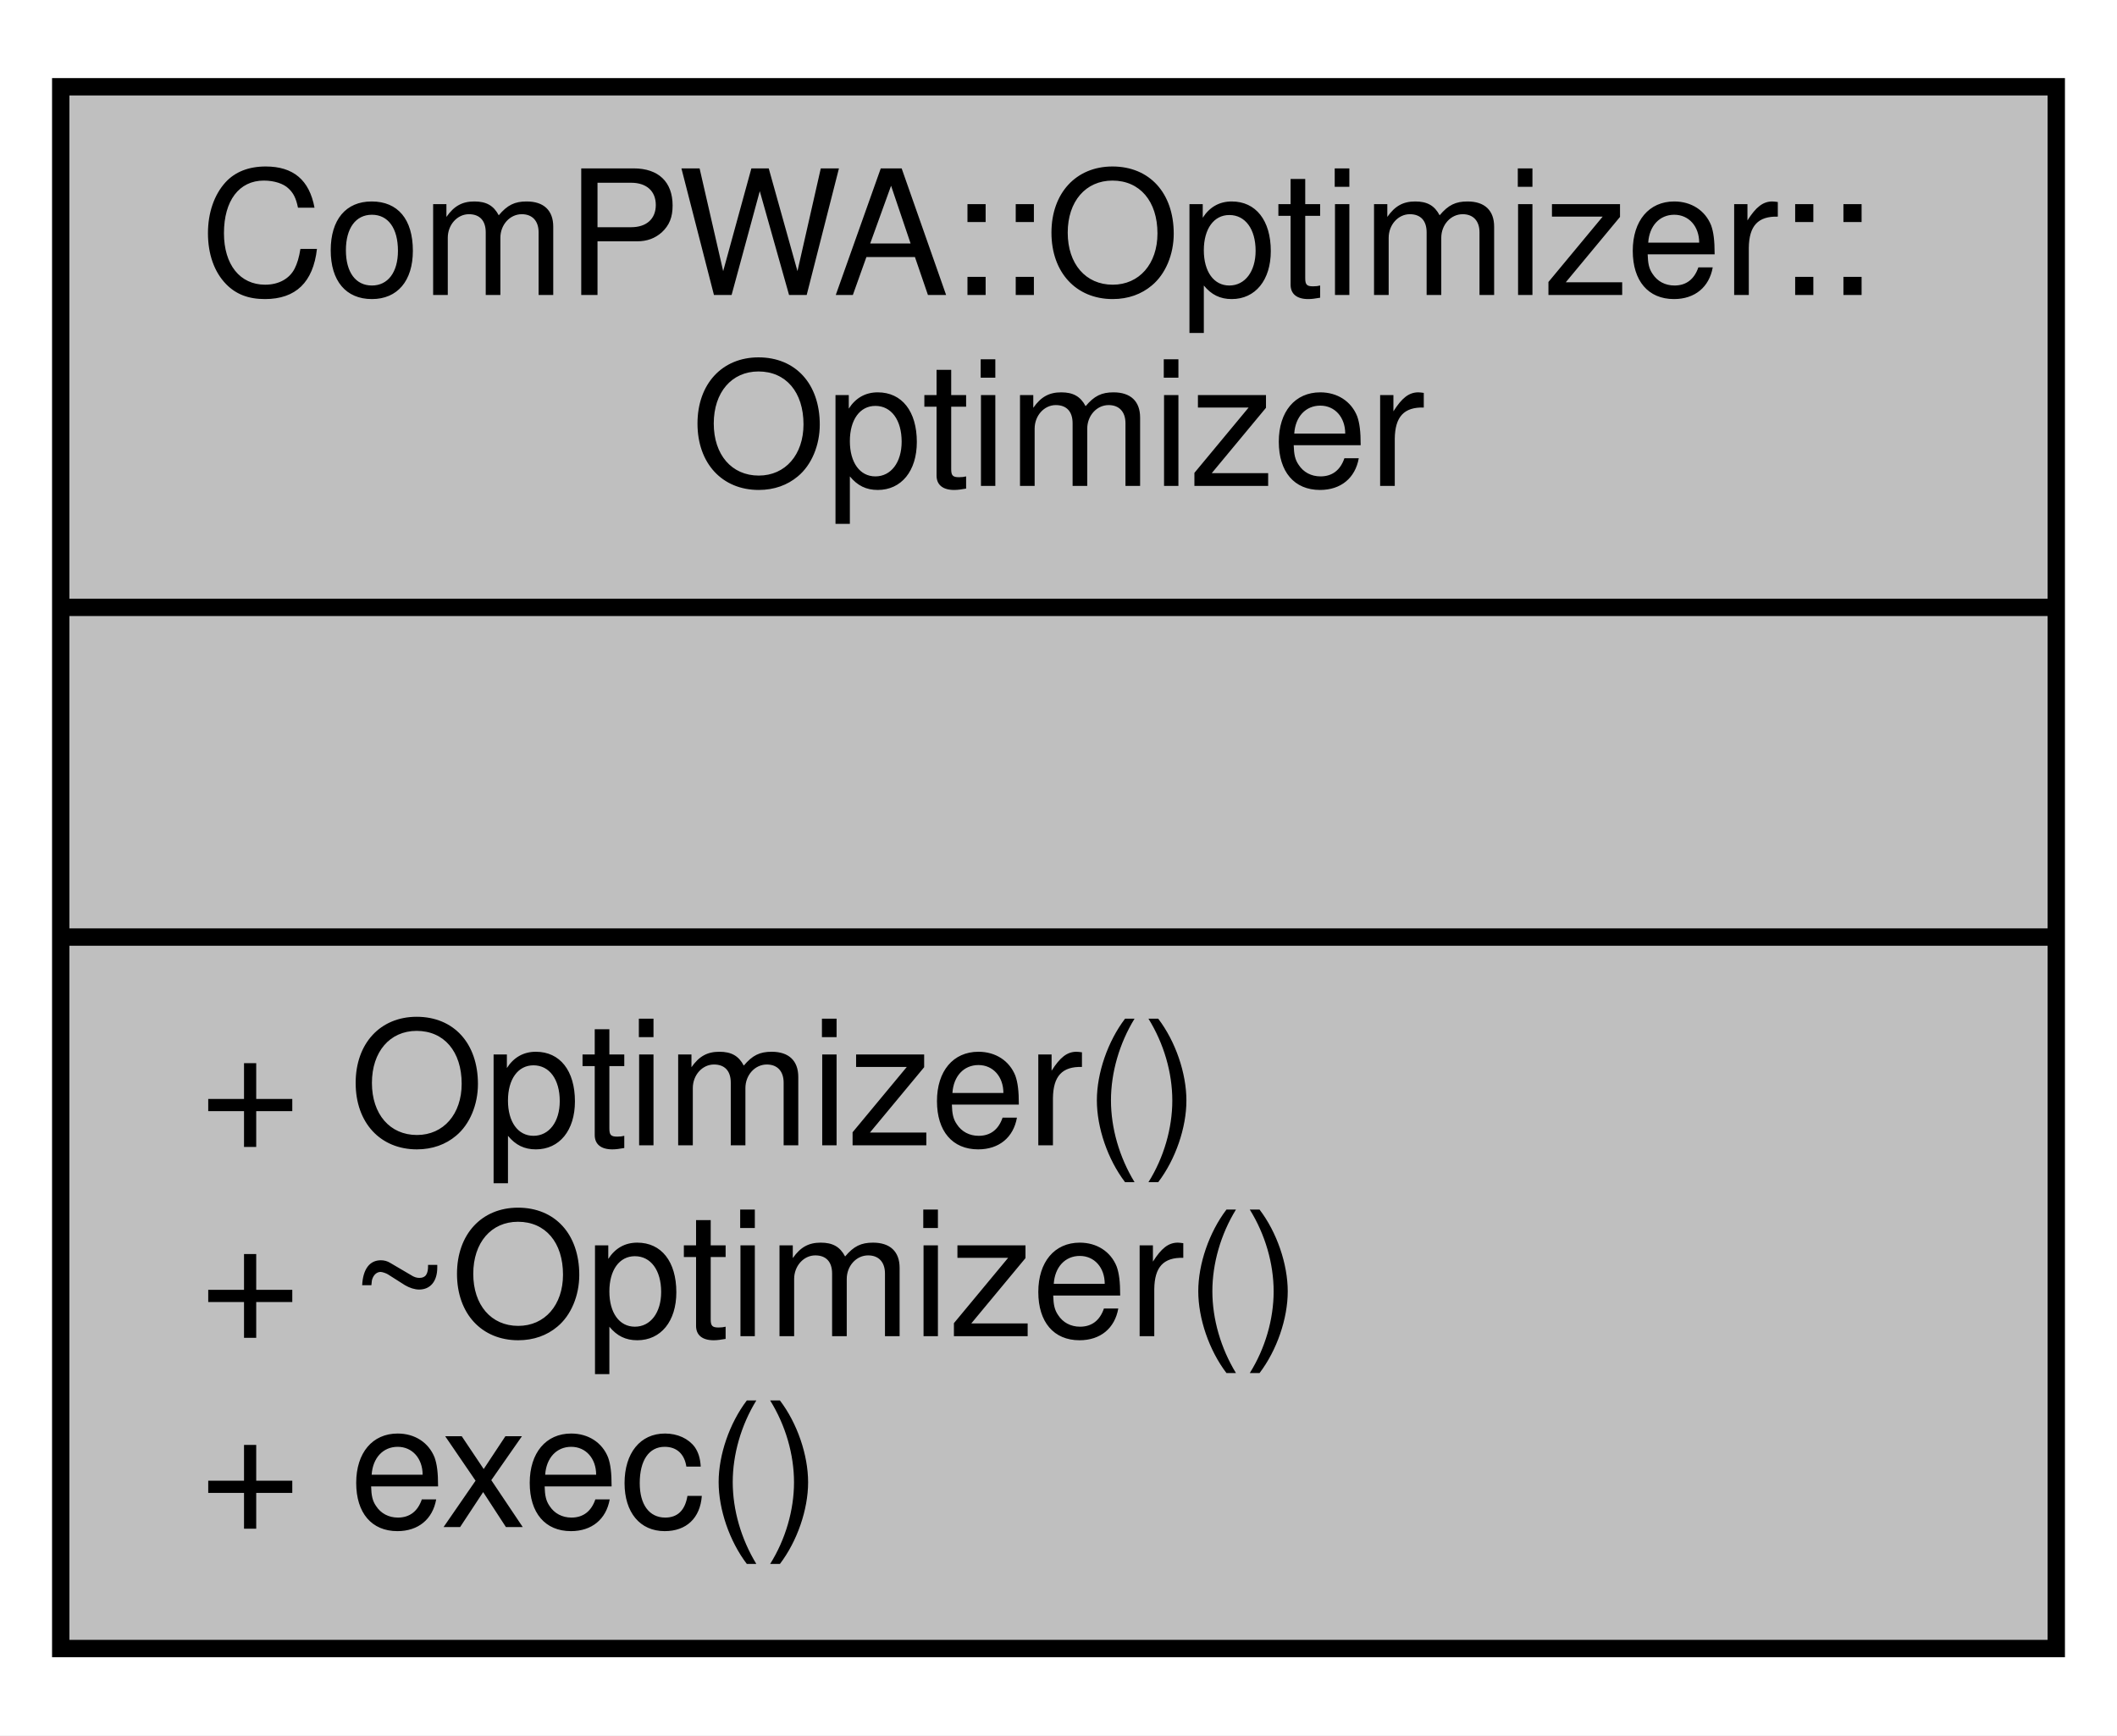
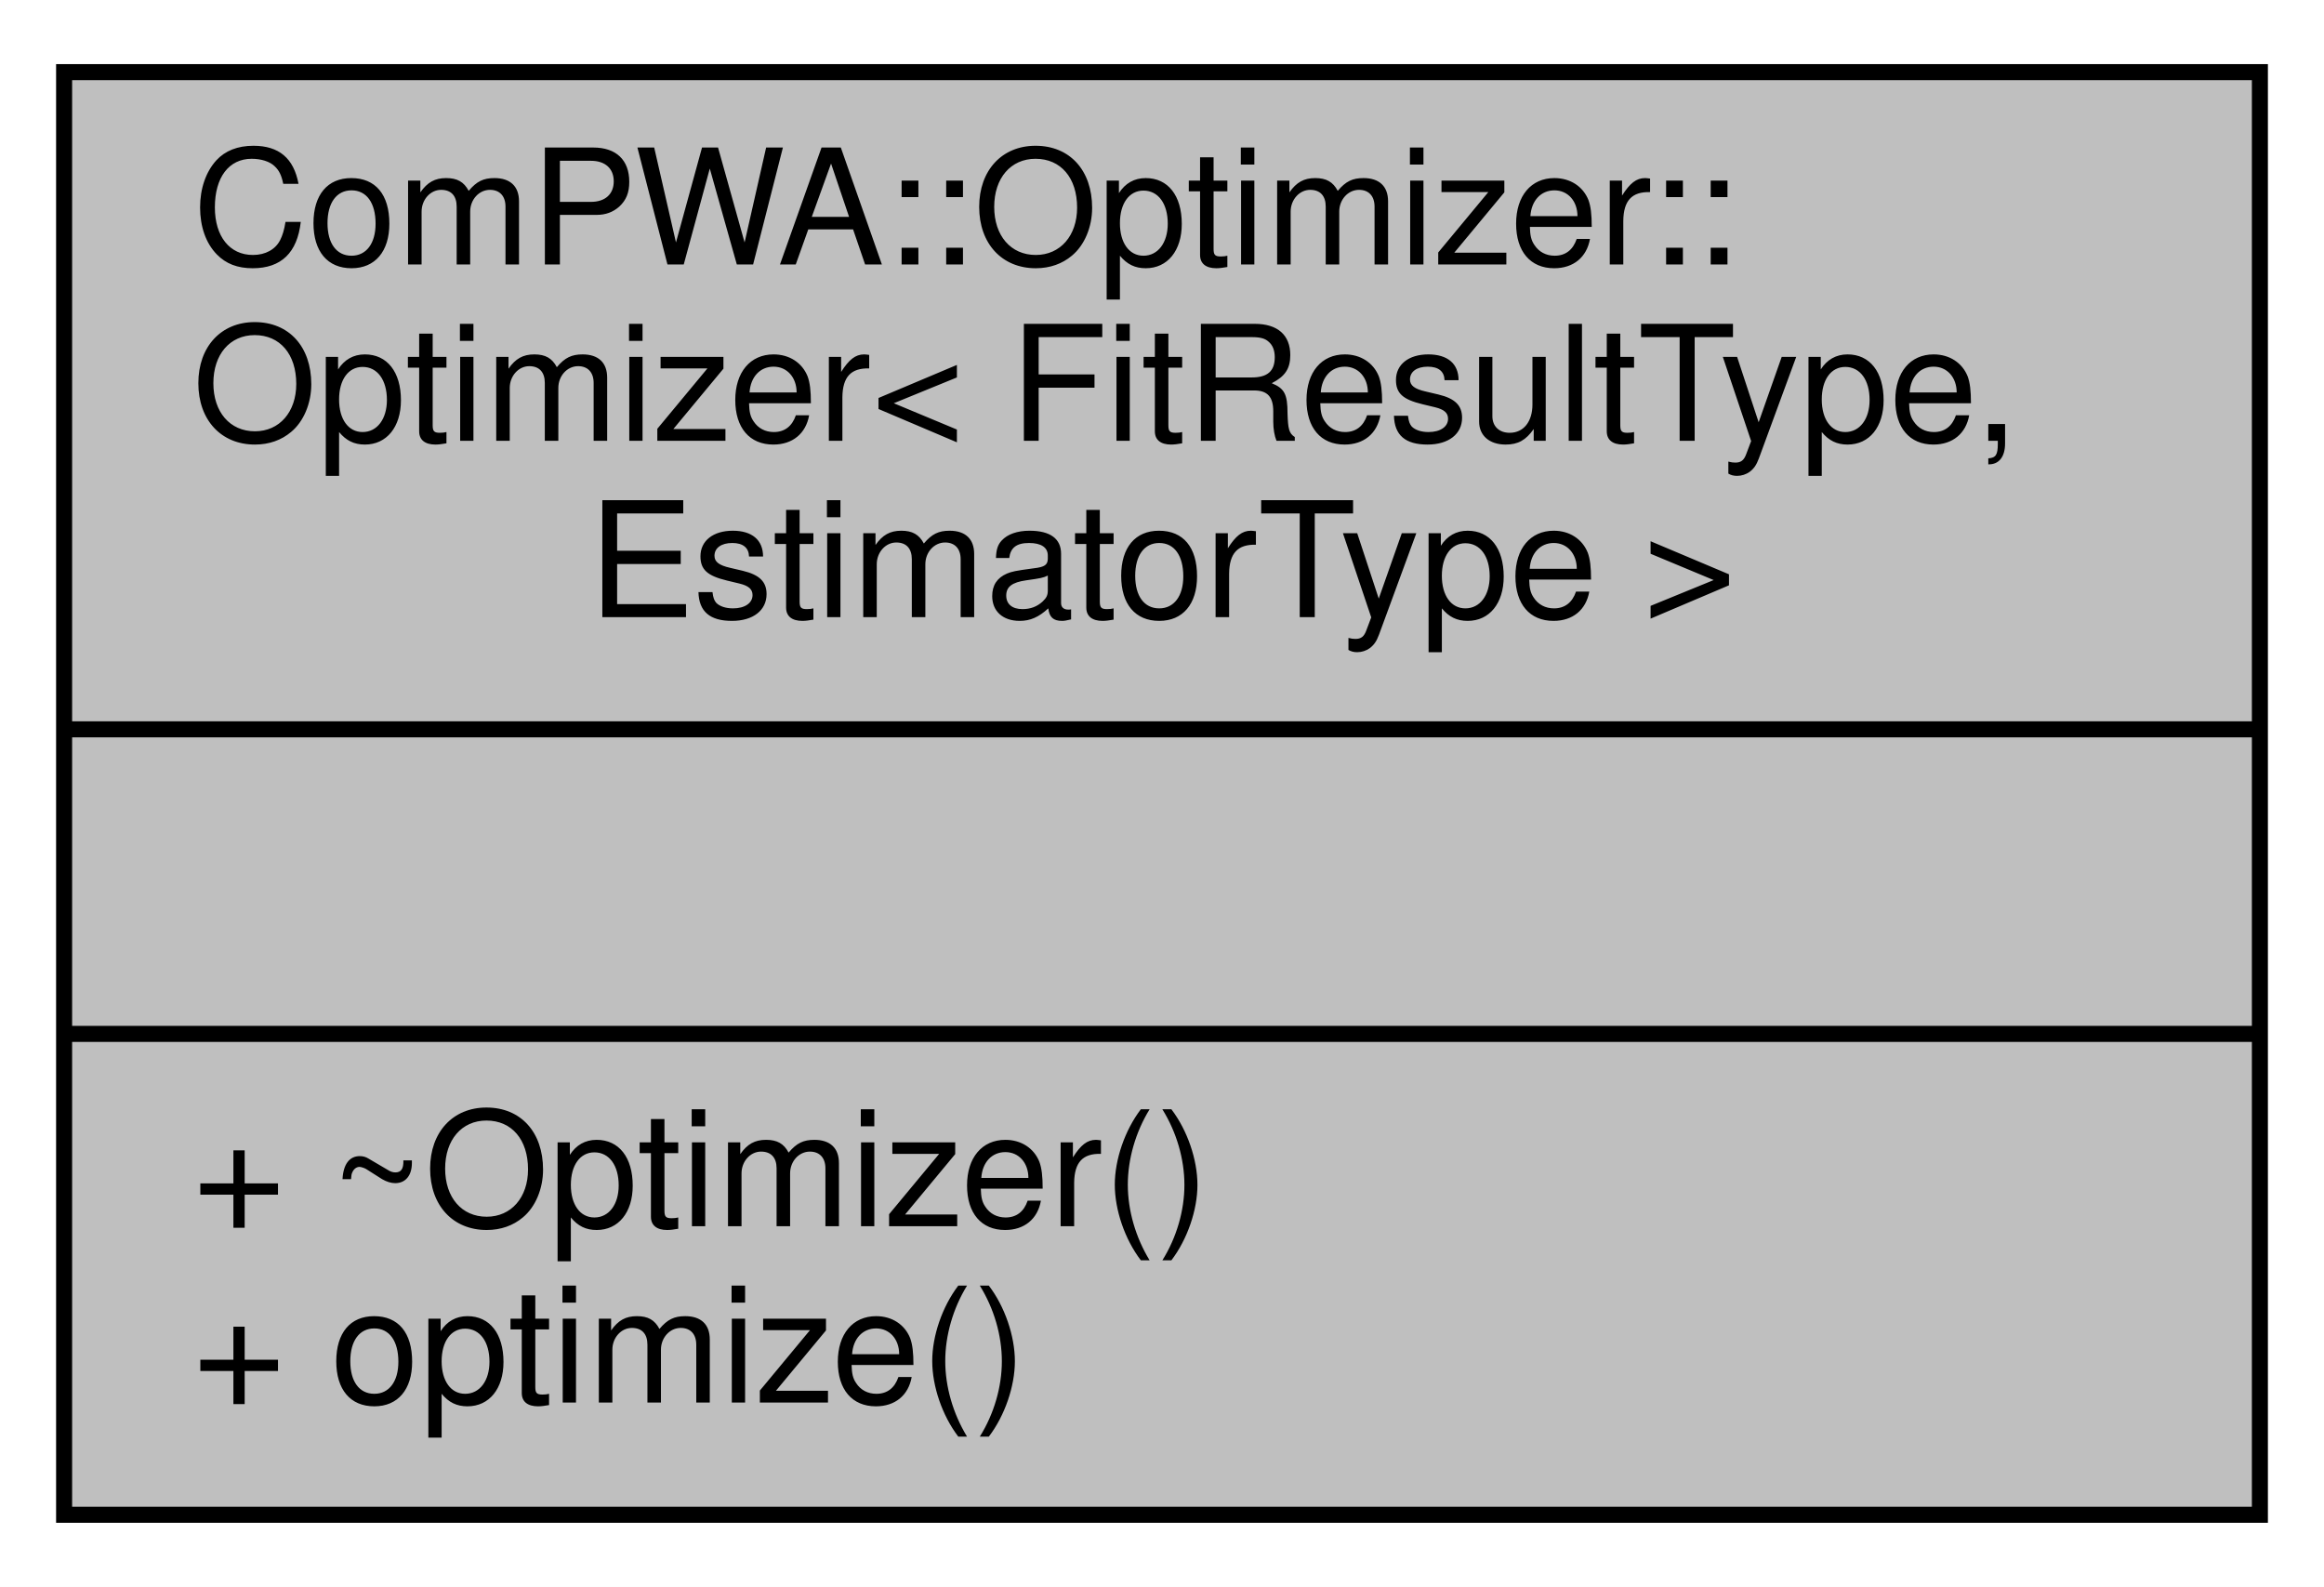
- <svg xmlns="http://www.w3.org/2000/svg" width="122pt" height="100pt" viewBox="0.00 0.00 122.00 100.00">
-   <g id="graph0" class="graph" transform="scale(1 1) rotate(0) translate(4 96)">
-     <polygon fill="white" stroke="none" points="-4,4 -4,-96 118,-96 118,4 -4,4" />
+ <svg xmlns="http://www.w3.org/2000/svg" width="145pt" height="99pt" viewBox="0.00 0.00 145.00 99.00">
+   <g id="graph0" class="graph" transform="scale(1 1) rotate(0) translate(4 95)">
+     <polygon fill="white" stroke="none" points="-4,4 -4,-95 141,-95 141,4 -4,4" />
    <g id="node1" class="node">
-       <polygon fill="#bfbfbf" stroke="black" points="-0.5,-1 -0.5,-91 114.5,-91 114.5,-1 -0.5,-1" />
-       <text text-anchor="start" x="7.5" y="-79" font-family="Helvetica,sans-Serif" font-size="10.00">ComPWA::Optimizer::</text>
-       <text text-anchor="middle" x="57" y="-68" font-family="Helvetica,sans-Serif" font-size="10.00">Optimizer</text>
-       <polyline fill="none" stroke="black" points="-0.5,-61 114.5,-61 " />
-       <text text-anchor="middle" x="57" y="-49" font-family="Helvetica,sans-Serif" font-size="10.00"> </text>
-       <polyline fill="none" stroke="black" points="-0.5,-42 114.5,-42 " />
-       <text text-anchor="start" x="7.5" y="-30" font-family="Helvetica,sans-Serif" font-size="10.00">+ Optimizer()</text>
-       <text text-anchor="start" x="7.5" y="-19" font-family="Helvetica,sans-Serif" font-size="10.00">+ ~Optimizer()</text>
-       <text text-anchor="start" x="7.5" y="-8" font-family="Helvetica,sans-Serif" font-size="10.00">+ exec()</text>
+       <polygon fill="#bfbfbf" stroke="black" points="0,-0.5 0,-90.5 137,-90.5 137,-0.5 0,-0.5" />
+       <text text-anchor="start" x="8" y="-78.5" font-family="Helvetica,sans-Serif" font-size="10.00">ComPWA::Optimizer::</text>
+       <text text-anchor="start" x="8" y="-67.5" font-family="Helvetica,sans-Serif" font-size="10.00">Optimizer&lt; FitResultType,</text>
+       <text text-anchor="middle" x="68.5" y="-56.5" font-family="Helvetica,sans-Serif" font-size="10.00"> EstimatorType &gt;</text>
+       <polyline fill="none" stroke="black" points="0,-49.5 137,-49.5 " />
+       <text text-anchor="middle" x="68.5" y="-37.5" font-family="Helvetica,sans-Serif" font-size="10.00"> </text>
+       <polyline fill="none" stroke="black" points="0,-30.5 137,-30.5 " />
+       <text text-anchor="start" x="8" y="-18.5" font-family="Helvetica,sans-Serif" font-size="10.00">+ ~Optimizer()</text>
+       <text text-anchor="start" x="8" y="-7.5" font-family="Helvetica,sans-Serif" font-size="10.00">+ optimize()</text>
    </g>
  </g>
</svg>
